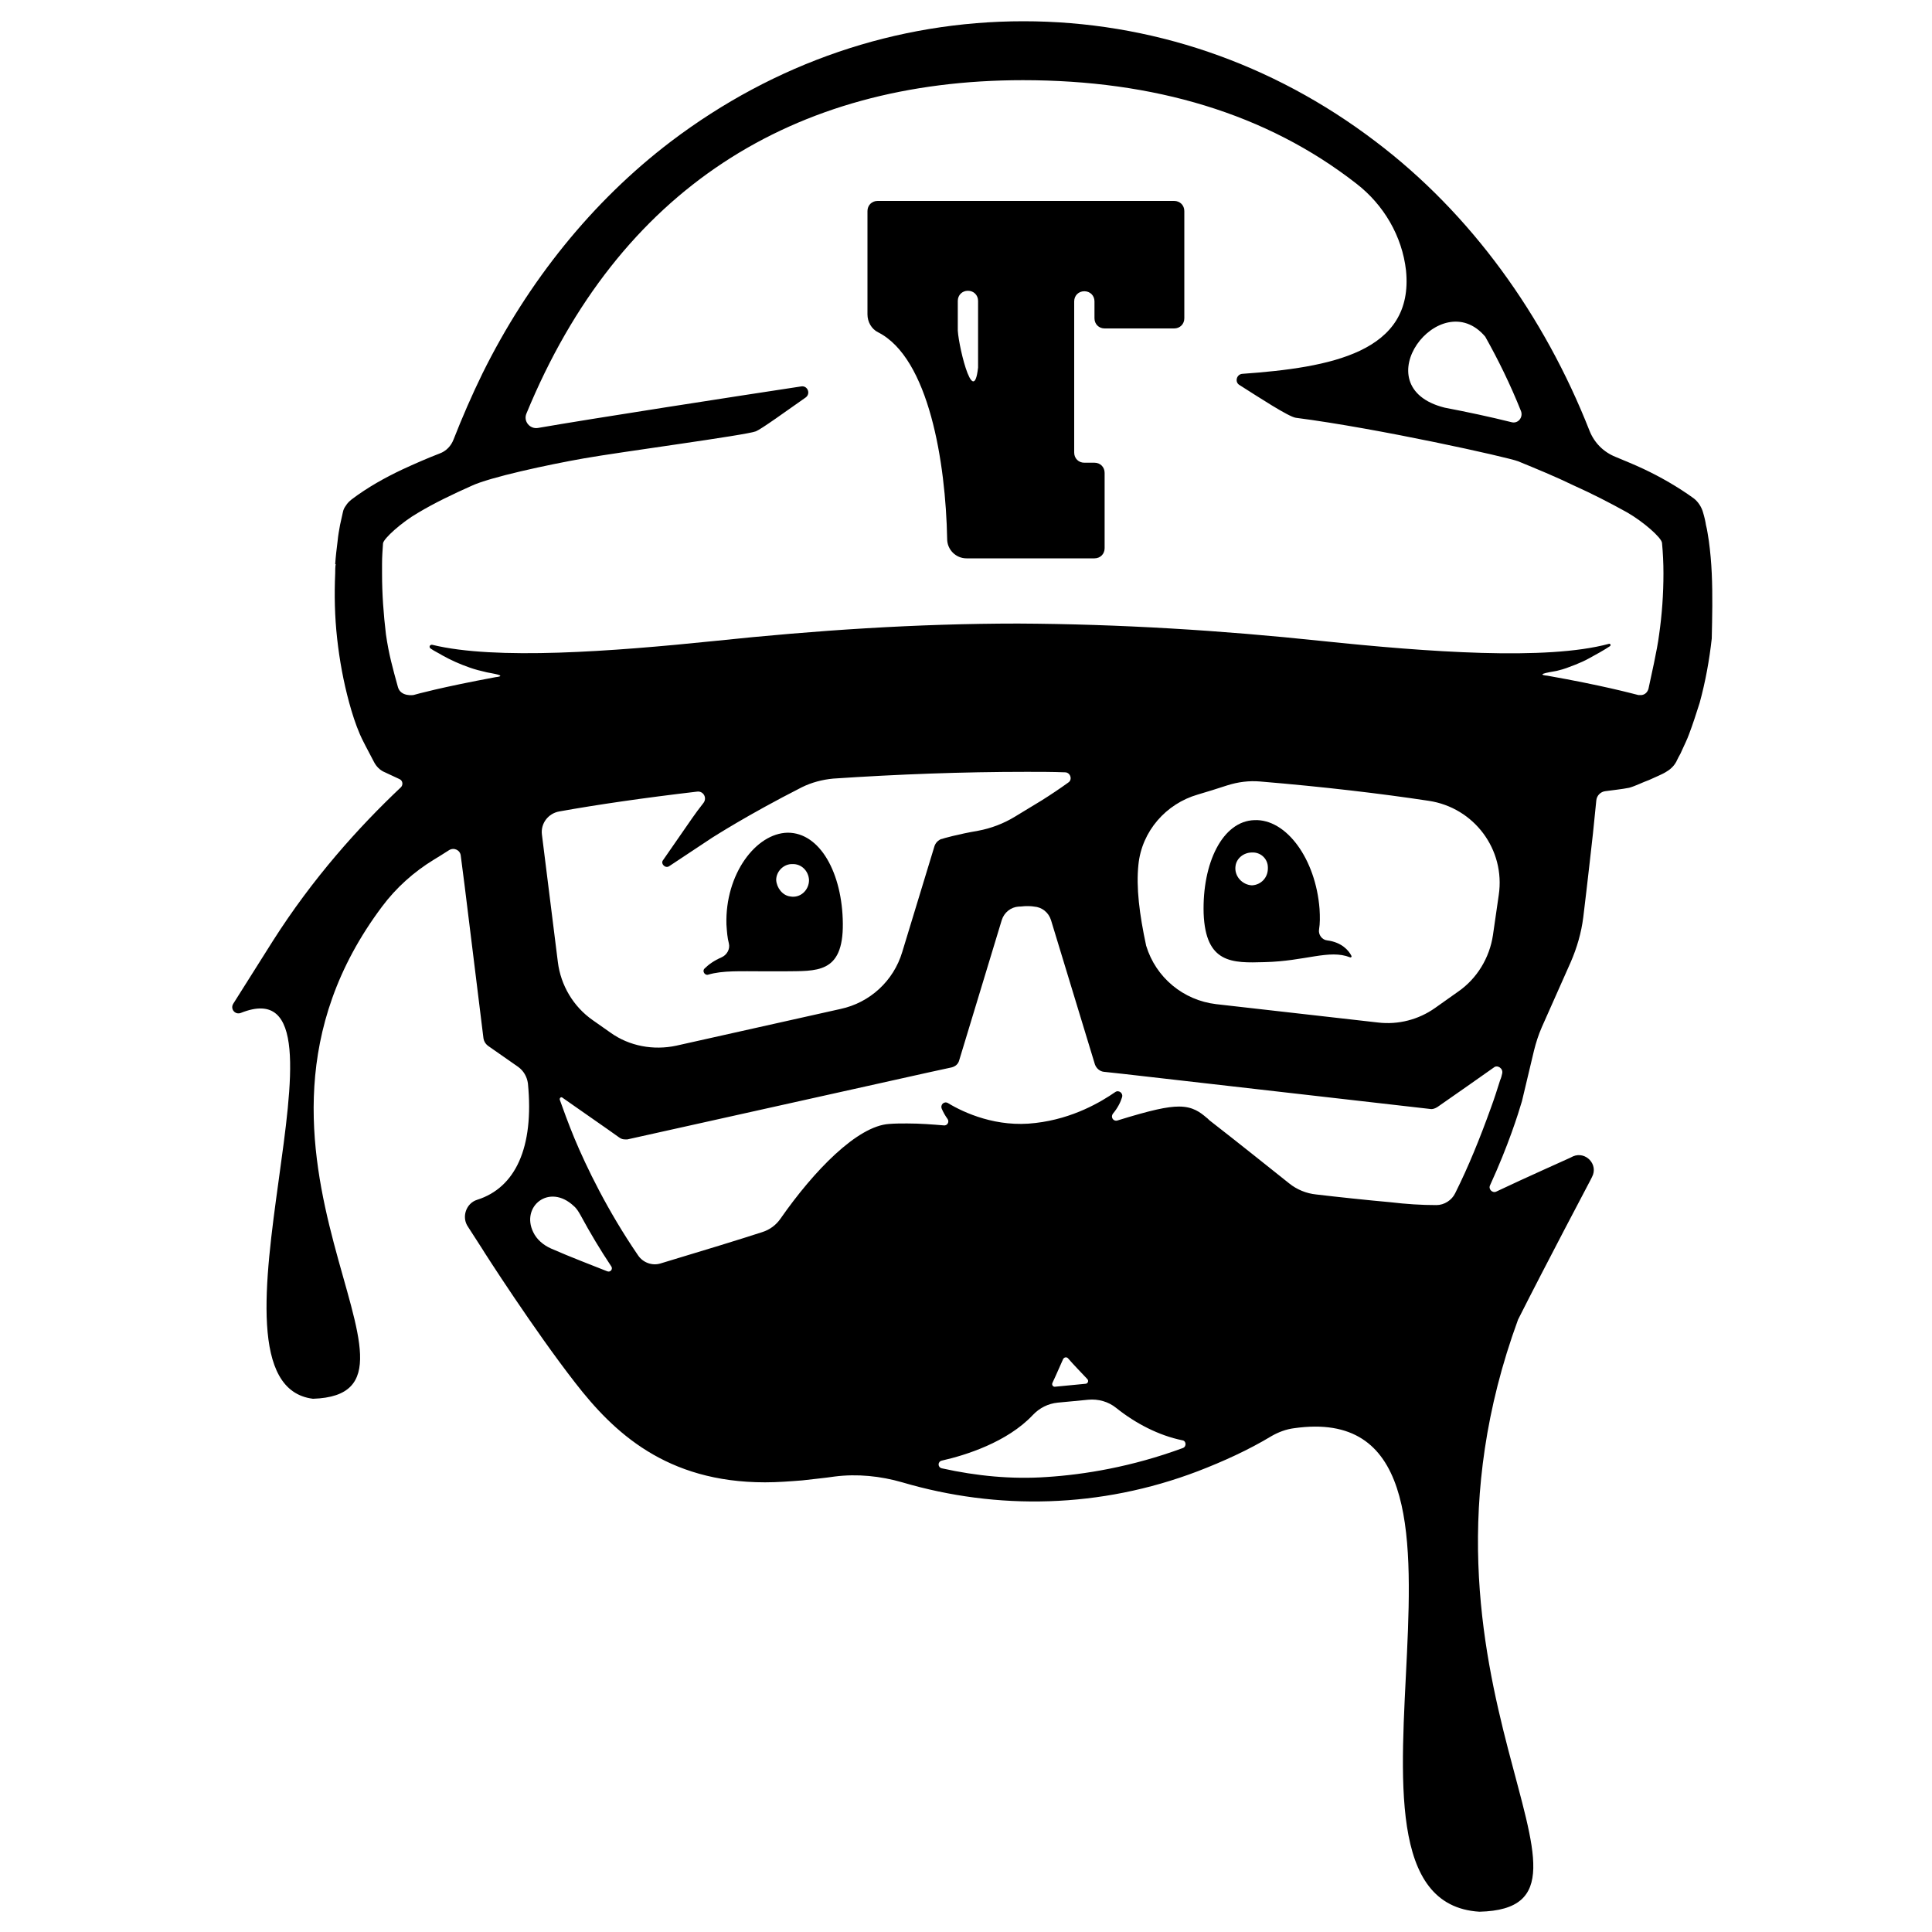
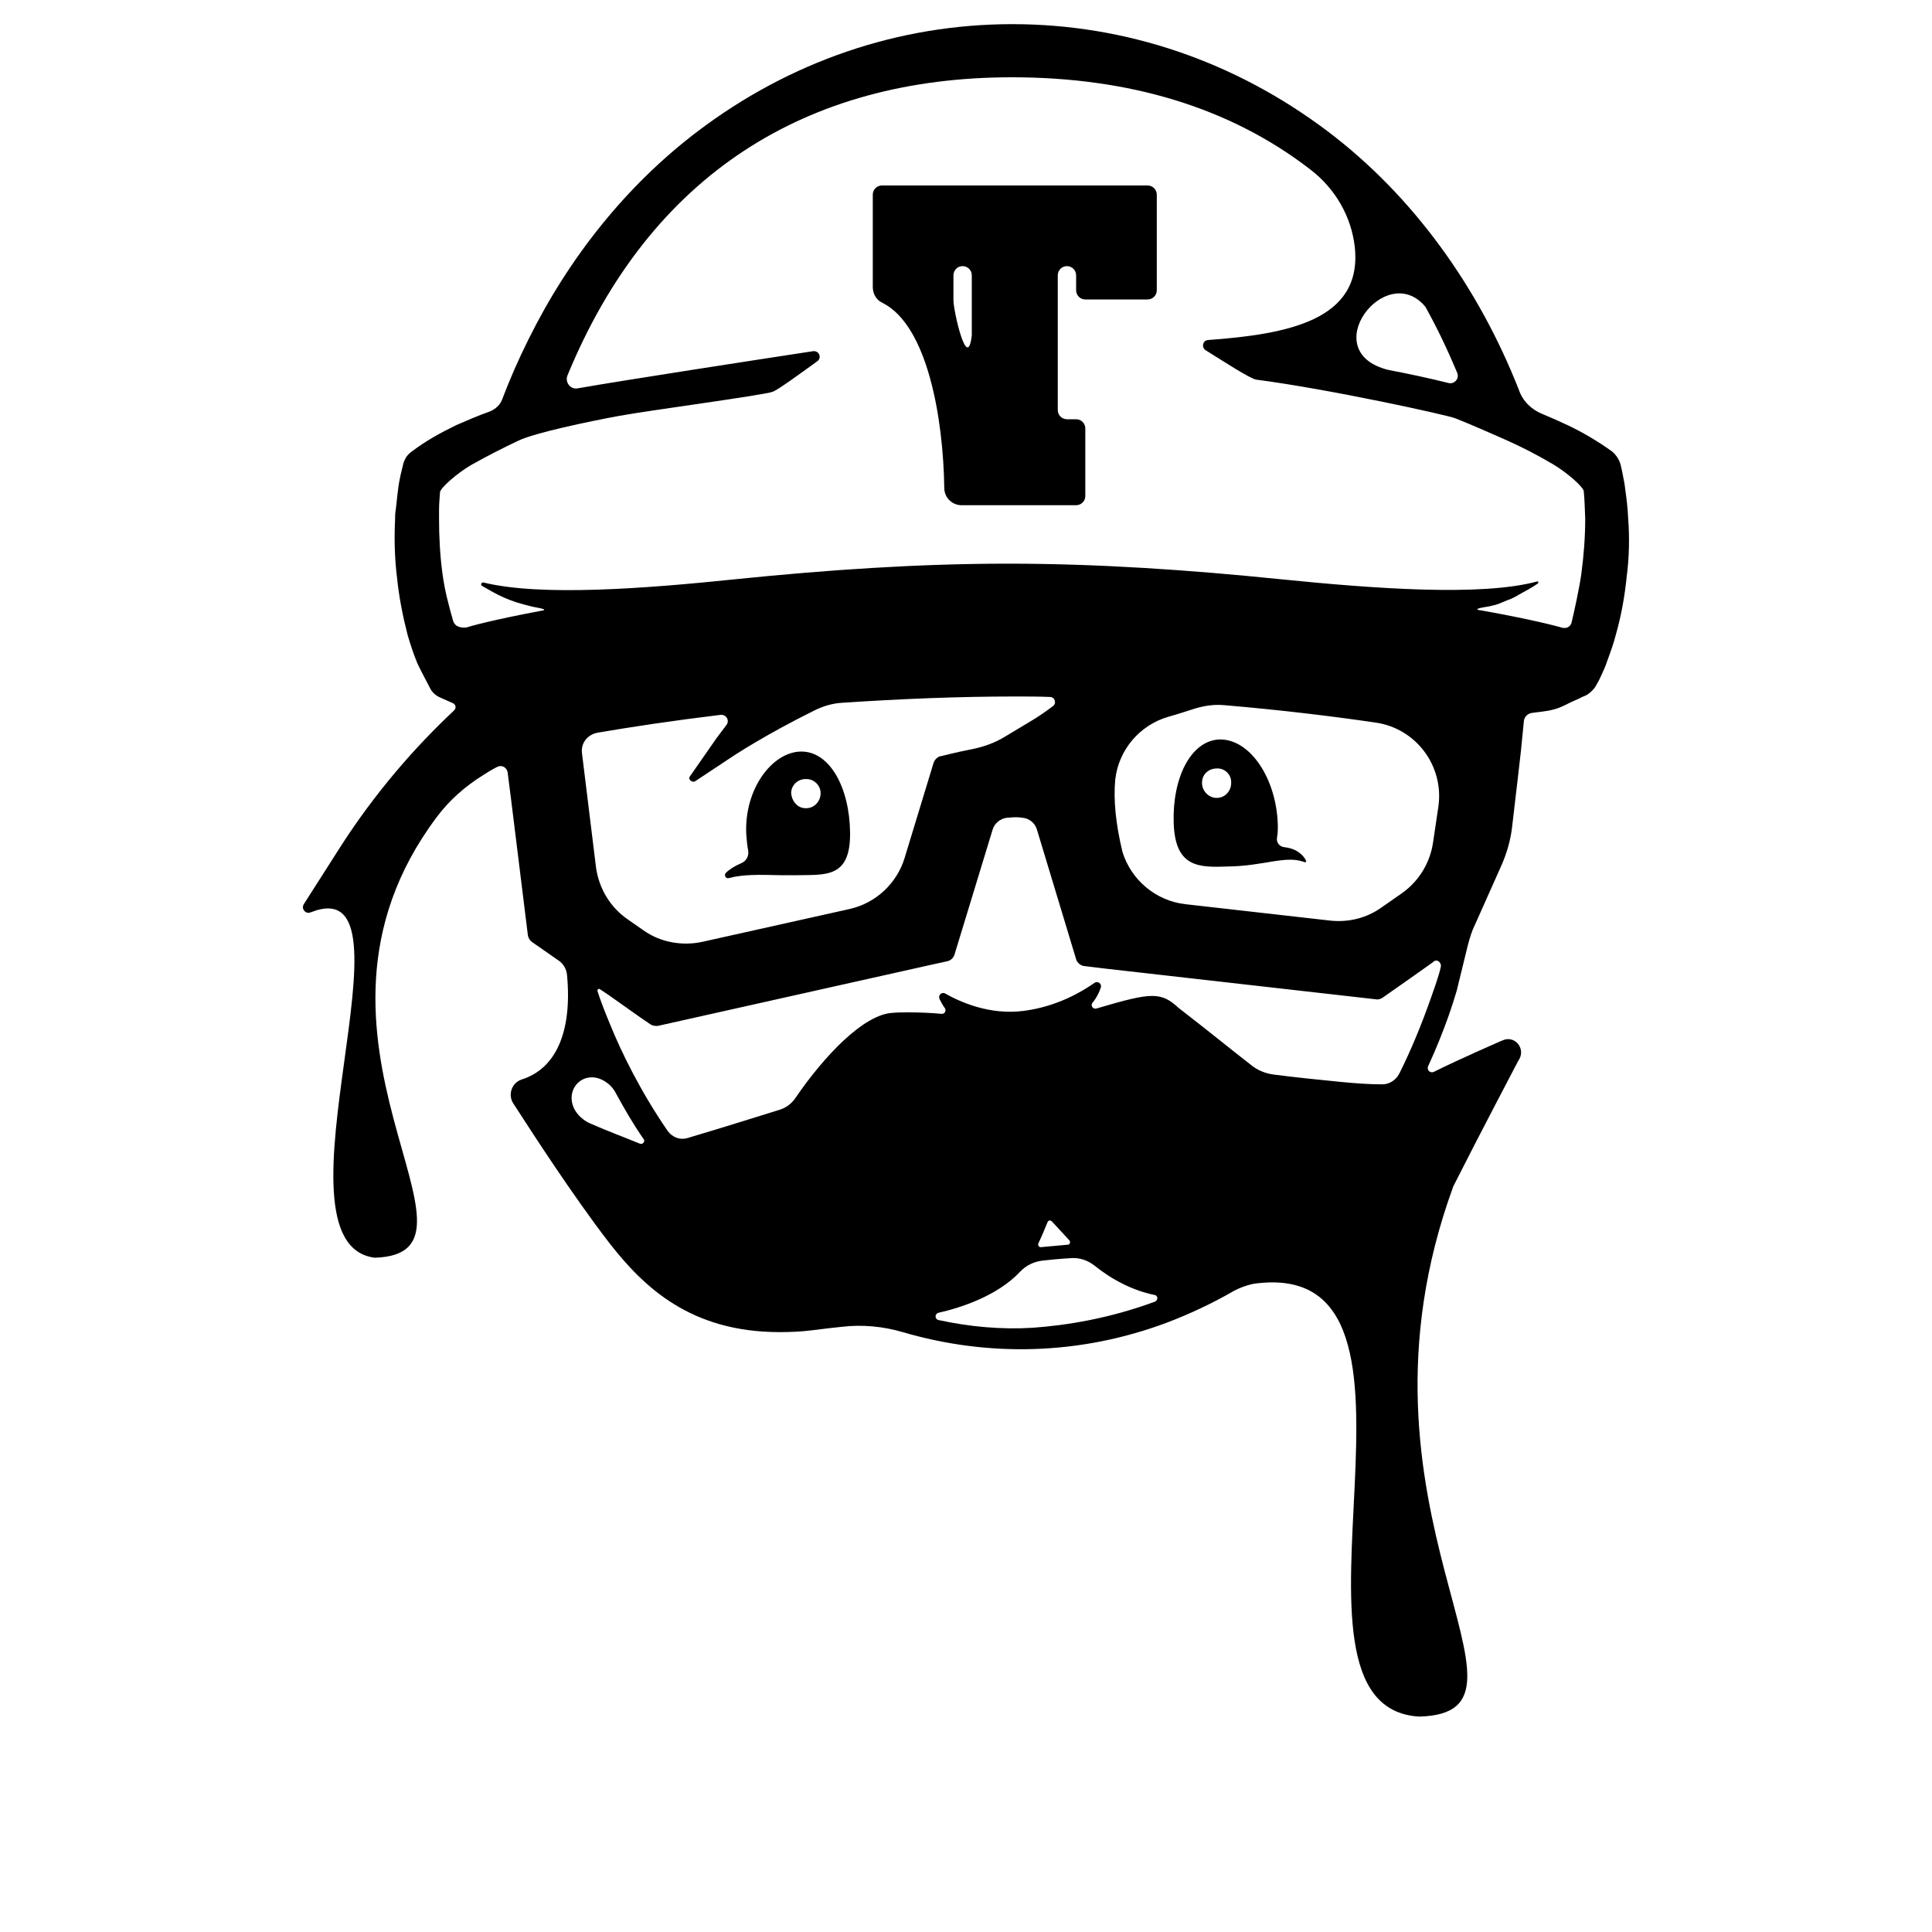
<svg xmlns="http://www.w3.org/2000/svg" version="1.1" id="svg8" x="0px" y="0px" viewBox="0 0 400 400" style="enable-background:new 0 0 400 400;" xml:space="preserve">
-   <g>
-     <path d="M179.6,65.1c0,1.5,0.8,3,2.2,3.7c10.5,5.3,14,26.9,14.3,42.8v0c0,2.2,1.8,4,4,4h26.5c1.2,0,2.1-0.9,2.1-2.1V97.9   c0-1.2-0.9-2.1-2.1-2.1h-2.1c-1.2,0-2.1-0.9-2.1-2.1V62.4c0-1.2,0.9-2.1,2.1-2.1l0,0c1.2,0,2.1,0.9,2.1,2.1v3.5   c0,1.2,0.9,2.1,2.1,2.1h14.4c1.2,0,2.1-0.9,2.1-2.1V43.7c0-1.2-0.9-2.1-2.1-2.1h-61.4c-1.2,0-2.1,0.9-2.1,2.1V65.1z M198.3,67.9   L198.3,67.9l0-5.6c0-1.2,0.9-2.1,2.1-2.1l0,0c1.2,0,2.1,0.9,2.1,2.1v13.8C201.5,85.1,198.1,70.2,198.3,67.9z" />
-     <path d="M249.2,189.1L249.2,189.1c0.4,10.4,5.9,10.3,12.6,10.1c8.5-0.2,13.4-2.7,17.7-1c0.2,0.1,0.4-0.1,0.3-0.3   c-0.5-1-1.9-2.8-5-3.2c-1.1-0.1-1.9-1.2-1.7-2.3c0.2-1.2,0.2-2.6,0.1-4.2c-0.8-10.4-6.9-18.7-13.5-18.4   C253.1,170,248.9,178.7,249.2,189.1z M255.8,179.3c0.2-1.6,1.7-2.8,3.4-2.8l0,0c1.8-0.1,3.3,1.3,3.3,3.1l0,0.2   c0,1.9-1.4,3.4-3.3,3.5C257.2,183.2,255.5,181.4,255.8,179.3z" />
-     <path d="M158.3,201.1c0.7,0,1.4,0,2.1,0c0.6,0,1.3,0,2,0c6.6-0.1,12.2,0.6,12.1-9.9c-0.1-10.4-4.7-18.8-11.4-18.8   c-6.6,0.1-13,8.6-12.7,19c0.1,1.5,0.2,2.8,0.5,3.9c0.3,1.2-0.4,2.4-1.5,2.9c-1.6,0.7-2.7,1.5-3.5,2.3c-0.6,0.5,0,1.5,0.7,1.3   C149.6,200.9,153.3,201.1,158.3,201.1z M163.8,178.9l0.2,0v0c1.9-0.1,3.4,1.4,3.5,3.3c0,2.1-1.8,3.8-3.9,3.4   c-1.6-0.2-2.8-1.8-2.9-3.4l0,0C160.7,180.5,162.1,179,163.8,178.9z" />
-     <g>
-       <path d="M354.4,118.7L354.4,118.7c-0.1-2.2-0.3-4.5-0.6-6.7c-0.2-1.1-0.3-2.2-0.6-3.3c-0.1-0.7-0.3-1.6-0.6-2.6    c-0.3-1.1-1-2.2-1.9-2.9c-3.3-2.4-7-4.5-10.4-6.1c-1.9-0.9-3.9-1.7-5.8-2.5c-2.5-1-4.4-2.9-5.4-5.4c-9.4-23.9-24.6-45-44.3-59.9    c-21.4-16.3-46.7-24.9-72.9-24.9c-26.3,0-51.5,8.6-73,24.9c-16.3,12.4-29.6,29-39,48h0c-2.2,4.5-4.2,9.1-6,13.7    c-0.5,1.3-1.5,2.4-2.9,2.9c-2.6,1-5.1,2.1-7.7,3.3c-3.6,1.7-7.2,3.7-10.5,6.2c-0.5,0.4-0.9,0.8-1.2,1.3c-0.3,0.4-0.5,0.8-0.6,1.3    c-0.2,0.9-0.4,1.8-0.6,2.7c-0.2,1.1-0.4,2.2-0.5,3.3c-0.2,1.6-0.4,3.2-0.5,4.8h0.1c-0.1,0.6-0.1,1.3-0.1,1.9    c-0.2,4.5-0.1,9,0.4,13.5c0.5,4.5,1.3,8.9,2.5,13.3c0.6,2.2,1.3,4.4,2.2,6.5c0.3,0.8,1.9,3.8,2.9,5.7c0.5,1,1.3,1.8,2.3,2.2l3,1.4    c0.7,0.3,0.8,1.2,0.3,1.7c-8.8,8.3-18.3,18.9-26.5,31.8l-8.2,13c-0.7,1.1,0.4,2.4,1.6,1.9c26.9-10.7-11.1,76.7,14.9,79.9    c30.5-1-23.8-51.1,14.3-101.9c2.9-3.9,6.6-7.2,10.7-9.7c1-0.6,2.1-1.3,3.2-2c1-0.6,2.3,0,2.4,1.2l0.8,6.2l3.9,31.6    c0.1,0.6,0.4,1.1,0.9,1.5l6.3,4.4c1.1,0.8,1.8,2,2,3.4c1.3,13.3-2.6,21.6-10.5,24.1c-2.3,0.7-3.3,3.6-1.9,5.6l2.9,4.5    c0.4,0.7,10.8,16.9,19.3,27.8c7.9,10.2,18.8,20.6,39.3,20.6c2.6,0,5.1-0.2,7.7-0.4c2.5-0.3,4.7-0.5,6.7-0.8    c4.7-0.6,9.5-0.1,14,1.2c19.7,5.8,41,5.4,61.2-2.3c5.2-2,10.5-4.4,15.3-7.3c1.4-0.8,3-1.4,4.6-1.6c48.8-7,0.8,97.8,38.4,100.1    c32.6-0.8-19.4-47.9,8-122.6c5.9-11.7,14.9-28.7,15-28.9l0.3-0.6c1.4-2.6-1.3-5.4-3.9-4.3l-0.6,0.3c-0.4,0.2-9.2,4.1-15.3,7    c-0.8,0.4-1.7-0.5-1.3-1.3c3.8-8.3,5.8-14.7,6.6-17.4l2.5-10.5c0.4-1.6,0.9-3.2,1.6-4.8l6-13.5c1.3-3,2.2-6.1,2.6-9.3    c0.8-6.5,2-17.3,2-17.3l0.7-6.9c0.1-1,0.9-1.8,1.9-1.9c1.4-0.2,3.4-0.4,4.9-0.7c1.4-0.4,2.7-1.1,4.1-1.6l2-0.9    c0.4-0.2,0.9-0.4,1.4-0.7c0.9-0.5,1.7-1.2,2.2-2.1c0.1-0.1,0.1-0.2,0.1-0.2l0.4-0.8c0.3-0.5,0.6-1.1,0.8-1.6    c0.5-1.1,1-2.1,1.4-3.2c0.8-2.1,1.5-4.3,2.2-6.5c1.2-4.4,2-8.8,2.5-13.3C354.5,127.7,354.6,123.2,354.4,118.7z M307.5,69.7    c2.7,4.8,5.2,9.9,7.4,15.4c0.5,1.3-0.6,2.7-2,2.3c-4.4-1.1-9.1-2.1-13.8-3C281.9,80.1,298.2,58.7,307.5,69.7z M125.7,263.2    c-3-1.2-7.5-2.9-11.6-4.7c-1.6-0.7-3-1.9-3.7-3.4c-2.6-5.3,3.3-10.2,8.4-5.4c0.6,0.5,1,1.2,1.4,1.9c2,3.7,4.1,7.2,6.3,10.5    C127,262.7,126.4,263.5,125.7,263.2z M138.6,179.3l8.9-5.9c0.2-0.1,7.1-4.6,18.5-10.4c2-1,4.3-1.6,6.5-1.8    c13.4-0.9,26.8-1.4,40.1-1.4c2.7,0,5.3,0,7.9,0.1c1.1,0,1.6,1.5,0.7,2.1c-1.8,1.3-3.6,2.5-5.5,3.7l-5.6,3.4    c-2.3,1.4-4.9,2.4-7.6,2.9c-4.1,0.7-7.3,1.6-7.5,1.7c-0.2,0-0.3,0.1-0.5,0.2c-0.5,0.3-0.8,0.7-1,1.2l-6.7,22    c-1.8,6-6.7,10.5-12.8,11.8l-34,7.6c-4.7,1-9.7,0.1-13.6-2.7l-3.7-2.6c-4-2.8-6.6-7.2-7.2-12l-3.3-26.4c-0.3-2.3,1.3-4.4,3.6-4.8    c7.8-1.4,17.4-2.8,28.5-4.1c1.3-0.2,2.2,1.3,1.3,2.4c-0.8,1-1.6,2.1-2.3,3.1l-6.1,8.8C136.8,178.9,137.8,179.9,138.6,179.3z     M244.9,299.8c-10.6,3.9-20.4,5.5-28.2,6c-7.2,0.5-14.5-0.2-21.7-1.8c-0.9-0.2-0.9-1.4,0-1.6c4.9-1.1,13.5-3.8,18.8-9.4    c1.4-1.5,3.2-2.4,5.2-2.6c2-0.2,4.4-0.4,6.3-0.6c2.1-0.2,4.2,0.4,5.8,1.7c4,3.2,8.8,5.7,13.7,6.7    C245.6,298.3,245.7,299.5,244.9,299.8z M217.9,286.3c0.9-1.9,1.6-3.6,2.2-4.9c0.2-0.4,0.7-0.5,1-0.2c1.3,1.5,2.7,2.9,4,4.3    c0.4,0.4,0.1,1-0.4,1l-6.2,0.6C218,287.2,217.7,286.7,217.9,286.3z M311,222.3c-0.1,0.4-0.2,0.9-0.4,1.3c-0.6,1.9-1.2,3.8-1.9,5.7    c-2.3,6.4-4.7,12.3-7.4,17.7c-0.7,1.5-2.3,2.5-3.9,2.5h0c-3.1,0-6.2-0.2-9.6-0.6c-4.5-0.4-11.1-1.1-15.3-1.6c-2-0.2-4-1-5.6-2.3    c-3.9-3.1-10.5-8.4-16.3-12.9c-0.3-0.2-0.5-0.5-0.8-0.7c-1.3-1.1-2.8-2.3-5.7-2.3c-2.4,0-5.7,0.7-12.8,2.9    c-0.8,0.2-1.4-0.7-0.9-1.4c1-1.2,1.6-2.4,1.9-3.4c0.3-0.9-0.7-1.6-1.4-1.1c-2.9,2-8.7,5.5-16.5,6.4c-8,1-14.8-2.1-18.1-4.1    c-0.8-0.5-1.7,0.3-1.3,1.2c0.3,0.7,0.7,1.4,1.2,2.1c0.4,0.6-0.1,1.4-0.8,1.3c-2.4-0.2-4.9-0.4-7.6-0.4c-1.2,0-2.5,0-3.7,0.1    c-6.6,0.4-15.6,9.7-22.5,19.6c-0.9,1.3-2.2,2.3-3.8,2.8c-4.3,1.4-12.1,3.8-21.1,6.5c-1.7,0.5-3.6-0.2-4.6-1.7    c-6.3-9.2-10.7-18.3-13.2-24.3c-1.2-2.9-2.4-6.2-3-7.9c-0.1-0.4,0.3-0.7,0.6-0.4l2,1.4l7.3,5.1l2.4,1.7c0.4,0.3,0.8,0.4,1.2,0.4    c0.2,0,0.3,0,0.5,0l62.5-13.9l4.6-1c0.8-0.2,1.4-0.7,1.6-1.5l8.8-29c0.5-1.6,1.9-2.7,3.5-2.8c0.6,0,1.1-0.1,1.6-0.1    c0.5,0,1,0,1.6,0.1c1.6,0.1,3,1.2,3.5,2.8l9.1,29.9c0.3,0.8,1,1.4,1.8,1.5l3.7,0.4l0.9,0.1l63,7.2c0.5,0.1,1-0.1,1.5-0.4l6.3-4.4    l5.4-3.8C310,220.4,311.3,221.2,311,222.3z M235.7,179c0.7-6.9,5.7-12.6,12.3-14.5c2-0.6,4-1.2,6.1-1.9c2.2-0.7,4.5-1,6.8-0.8    c13.2,1.1,25,2.5,34.9,4c9.4,1.4,15.9,10.1,14.5,19.5l-1.2,8.3c-0.7,4.7-3.3,9-7.2,11.7l-4.8,3.4c-3.4,2.4-7.6,3.5-11.8,3    l-33.5-3.8c-6.8-0.8-12.5-5.5-14.5-12.1C235.9,189.3,235.2,183.7,235.7,179z M343.5,131.4c-0.4,3.2-1.7,8.8-2.2,11.2    c-0.2,0.7-0.7,1.2-1.4,1.3l0,0c-0.2,0-0.5,0-0.7,0c-1.6-0.4-7.5-2-18.8-4c-3.1-0.3,1.6-0.9,1.9-1c2-0.5,2-0.6,3.9-1.3    c1-0.4,1.9-0.8,2.8-1.3c1.3-0.7,3.1-1.7,4.3-2.5c0.3-0.2,0.1-0.6-0.2-0.5c-12.9,3.5-37.5,1.7-59.5-0.6    c-20.8-2.2-41.8-3.5-62.8-3.6c-21,0-41.9,1.4-62.8,3.6c-21.4,2.2-45.4,4-58.5,0.8c-0.5-0.1-0.8,0.5-0.3,0.8    c0.7,0.5,1.6,0.9,2.4,1.4c1.8,1,3.6,1.8,5.6,2.5c1.1,0.4,2.3,0.7,3.6,1c0.9,0.2,4.5,0.7,1.8,1c-11.3,2.1-16.3,3.5-17,3.7    c0,0-2.6,0.4-3.2-1.6c-1.1-4-1.9-6.8-2.5-11c-0.5-4.2-0.8-8.3-0.8-12.5c0-0.7,0-2.1,0-2.1c0-1.4,0.1-2.8,0.2-4.2    c0.1-1,3.9-4.4,7.2-6.3c3.5-2.1,7.3-3.9,11.1-5.6c3.8-1.8,15.9-4.4,23.3-5.7c7.3-1.3,33.6-4.8,35.6-5.6c1.2-0.5,6.3-4.2,10.3-7    c1.1-0.8,0.4-2.5-0.9-2.3c-13.2,2-43.6,6.7-54.5,8.6c-1.7,0.3-3.1-1.4-2.4-3c19.1-46.4,55.2-69,102.8-69c27.1,0,50.4,6.9,69,21.4    c5.7,4.4,9.5,10.9,10.3,18c1.7,17-15.7,20.1-33.9,21.4c-1.2,0.1-1.6,1.7-0.6,2.3c4.1,2.6,10.2,6.6,11.7,6.8c17.1,2.2,44,8.2,46,9    c3.9,1.6,7.8,3.2,11.5,5c3.8,1.7,7.5,3.6,11.1,5.6c3.3,1.9,7.1,5.2,7.2,6.3c0.2,2.1,0.3,4.2,0.3,6.3    C344.4,123,344.1,127.2,343.5,131.4z" />
-     </g>
-   </g>
+   <path d="M180.7,59.4c0,1.4,0.7,2.7,2,3.3c9.4,4.7,12.6,24.1,12.8,38.3l0,0c0,2,1.6,3.6,3.6,3.6h23.7c1,0,1.9-0.8,1.9-1.9v-14  c0-1-0.8-1.9-1.9-1.9h-1.9c-1,0-1.9-0.8-1.9-1.9V57c0-1,0.8-1.9,1.9-1.9l0,0c1,0,1.9,0.8,1.9,1.9v3.1c0,1,0.8,1.9,1.9,1.9h12.9  c1,0,1.9-0.8,1.9-1.9V40.3c0-1-0.8-1.9-1.9-1.9h-55c-1,0-1.9,0.8-1.9,1.9V59.4z M197.4,62L197.4,62l0-5c0-1,0.8-1.9,1.9-1.9h0  c1,0,1.9,0.8,1.9,1.9v12.4C200.3,77.4,197.3,64,197.4,62z" />
+   <path d="M243,170.4L243,170.4c0.3,9.3,5.3,9.2,11.2,9c7.6-0.1,12-2.4,15.9-0.9c0.2,0.1,0.4-0.1,0.3-0.3c-0.4-0.9-1.7-2.5-4.5-2.8  c-1-0.1-1.7-1-1.5-2c0.2-1.1,0.2-2.3,0.1-3.8c-0.7-9.3-6.1-16.7-12.1-16.5C246.5,153.4,242.7,161.1,243,170.4z M248.9,161.6  c0.2-1.5,1.5-2.5,3-2.5l0,0c1.6-0.1,3,1.2,3,2.8l0,0.2c0,1.7-1.3,3.1-3,3.1C250.1,165.2,248.6,163.5,248.9,161.6z" />
+   <path d="M161.6,181.2c0.6,0,1.3,0,1.9,0c0.6,0,1.1,0,1.7,0c5.9-0.1,10.9,0.5,10.8-8.8c-0.1-9.3-4.2-16.9-10.2-16.8  c-5.9,0.1-11.7,7.7-11.3,17c0.1,1.4,0.2,2.5,0.4,3.5c0.2,1.1-0.4,2.2-1.4,2.6c-1.4,0.6-2.5,1.3-3.2,2c-0.5,0.5,0,1.3,0.6,1.1  C153.9,181,157.1,181.1,161.6,181.2z M166.6,161.3l0.2,0v0c1.7-0.1,3.1,1.3,3.1,2.9c0,1.9-1.6,3.4-3.5,3.1c-1.5-0.2-2.5-1.6-2.6-3.1  l0,0C163.8,162.7,165,161.4,166.6,161.3z" />
+   <path d="M337.1,107.4L337.1,107.4c-0.1-2-0.3-4-0.6-6c-0.1-1-0.3-2-0.5-3c-0.1-0.6-0.3-1.5-0.5-2.3c-0.3-1-0.9-1.9-1.7-2.6  c-2.9-2.1-6.3-4.1-9.3-5.5c-1.7-0.8-3.5-1.6-5.2-2.3c-2.2-0.9-4-2.6-4.8-4.9c-8.4-21.4-22-40.3-39.6-53.6  C255.7,12.7,233.1,5,209.6,5c-23.5,0-46.1,7.7-65.3,22.3c-14.6,11.1-26.5,26-34.9,43h0c-2,4-3.8,8.1-5.4,12.3  c-0.4,1.2-1.4,2.1-2.6,2.6C99.1,86,96.8,87,94.5,88c-3.3,1.6-6.4,3.3-9.4,5.6c-0.4,0.3-0.8,0.7-1.1,1.2c-0.2,0.4-0.4,0.8-0.5,1.2  c-0.2,0.8-0.4,1.6-0.6,2.5c-0.2,1-0.4,2-0.5,3c-0.2,1.4-0.3,2.9-0.5,4.3h0c-0.1,0.6-0.1,1.1-0.1,1.7c-0.2,4-0.1,8.1,0.4,12.1  c0.4,4,1.2,8,2.2,11.9c0.6,2,1.2,3.9,2,5.8c0.3,0.7,1.7,3.4,2.6,5.1c0.4,0.9,1.2,1.6,2.1,2l2.7,1.2c0.6,0.3,0.7,1,0.2,1.5  c-7.9,7.4-16.3,16.9-23.7,28.5l-7.4,11.6c-0.6,1,0.4,2.1,1.4,1.7c24-9.6-9.9,68.6,13.3,71.5c27.3-0.9-21.3-45.7,12.8-91.2  c2.6-3.5,5.9-6.4,9.6-8.7c0.9-0.6,1.9-1.2,2.9-1.7c0.9-0.5,2,0,2.2,1.1l0.7,5.5l3.5,28.3c0.1,0.5,0.4,1,0.8,1.3l5.6,3.9  c1,0.7,1.6,1.8,1.7,3c1.1,11.9-2.4,19.4-9.4,21.6c-2.1,0.7-2.9,3.2-1.7,5l2.6,4c0.4,0.6,9.7,15.1,17.3,24.9  c7.1,9.1,16.8,18.4,35.2,18.4c2.3,0,4.6-0.1,6.9-0.4c2.2-0.3,4.2-0.5,6-0.7c4.2-0.5,8.5-0.1,12.6,1.1c17.7,5.2,36.7,4.8,54.8-2  c4.7-1.8,9.4-4,13.7-6.5c1.3-0.7,2.7-1.2,4.1-1.5c43.7-6.2,0.8,87.6,34.3,89.6c29.2-0.7-17.4-42.9,7.1-109.8  c5.3-10.5,13.3-25.7,13.4-25.9l0.3-0.5c1.2-2.3-1.1-4.9-3.5-3.8l-0.5,0.2c-0.4,0.2-8.3,3.6-13.7,6.3c-0.8,0.4-1.6-0.4-1.2-1.2  c3.4-7.4,5.2-13.2,5.9-15.6l2.3-9.4c0.4-1.5,0.8-2.9,1.5-4.3l5.4-12.1c1.2-2.7,2-5.5,2.3-8.4c0.7-5.8,1.8-15.5,1.8-15.5l0.6-6.1  c0.1-0.9,0.8-1.6,1.7-1.7c1.3-0.2,3-0.3,4.4-0.7c1.3-0.3,2.4-0.9,3.6-1.5l1.8-0.8c0.3-0.2,0.8-0.4,1.3-0.6c0.8-0.4,1.5-1.1,2-1.8  c0-0.1,0.1-0.1,0.1-0.2l0.4-0.7c0.3-0.5,0.5-1,0.7-1.4c0.4-0.9,0.9-1.9,1.2-2.9c0.7-1.9,1.4-3.8,1.9-5.8c1.1-3.9,1.8-7.9,2.2-11.9  C337.3,115.5,337.4,111.4,337.1,107.4z M295.1,63.5c2.4,4.3,4.6,8.9,6.6,13.7c0.5,1.2-0.6,2.4-1.8,2.1c-4-1-8.2-1.9-12.4-2.7  C272.2,72.9,286.9,53.7,295.1,63.5z M132.5,236.8c-2.6-1.1-6.7-2.6-10.3-4.2c-1.4-0.6-2.6-1.7-3.3-3c-2.3-4.7,3-9.1,7.5-4.8  c0.5,0.5,0.9,1.1,1.2,1.7c1.8,3.3,3.6,6.4,5.7,9.4C133.6,236.3,133.1,237,132.5,236.8z M144,161.7l8-5.3c0.2-0.1,6.3-4.2,16.6-9.3  c1.8-0.9,3.8-1.5,5.8-1.6c12-0.8,23.9-1.3,35.9-1.3c2.4,0,4.7,0,7.1,0.1c1,0,1.4,1.3,0.6,1.9c-1.6,1.2-3.2,2.3-4.9,3.3l-5,3  c-2.1,1.3-4.4,2.1-6.8,2.6c-3.7,0.7-6.5,1.5-6.7,1.5c-0.2,0-0.3,0.1-0.4,0.2c-0.4,0.2-0.7,0.6-0.9,1.1l-6,19.7  c-1.6,5.3-6,9.4-11.4,10.6l-30.5,6.8c-4.2,0.9-8.7,0.1-12.2-2.4l-3.3-2.3c-3.6-2.5-5.9-6.4-6.5-10.7l-2.9-23.6  c-0.3-2.1,1.1-3.9,3.2-4.3c7-1.2,15.6-2.5,25.5-3.7c1.2-0.1,1.9,1.2,1.2,2.1c-0.7,0.9-1.4,1.9-2.1,2.8l-5.5,7.9  C142.4,161.3,143.3,162.2,144,161.7z M239.1,269.5c-9.5,3.5-18.3,4.9-25.3,5.4c-6.5,0.4-13-0.2-19.5-1.6c-0.8-0.2-0.8-1.3,0-1.5  c4.4-1,12.1-3.4,16.9-8.5c1.2-1.3,2.9-2.1,4.6-2.3c1.7-0.2,3.9-0.4,5.7-0.5c1.9-0.2,3.7,0.4,5.2,1.6c3.6,2.9,7.9,5.1,12.3,6  C239.8,268.2,239.8,269.2,239.1,269.5z M215,257.4c0.8-1.7,1.4-3.2,1.9-4.4c0.2-0.4,0.6-0.4,0.9-0.1c1.2,1.3,2.4,2.6,3.6,3.9  c0.3,0.3,0.1,0.9-0.3,0.9l-5.5,0.5C215.1,258.3,214.8,257.8,215,257.4z M298.3,200.2c-0.1,0.4-0.2,0.8-0.3,1.2  c-0.5,1.7-1.1,3.4-1.7,5.1c-2,5.7-4.2,11-6.6,15.8c-0.7,1.3-2,2.2-3.5,2.2h0c-2.7,0-5.5-0.2-8.6-0.5c-4.1-0.4-9.9-1-13.7-1.5  c-1.8-0.2-3.6-0.9-5-2.1c-3.5-2.7-9.4-7.5-14.6-11.5c-0.3-0.2-0.5-0.4-0.7-0.6c-1.2-1-2.5-2.1-5.1-2.1c-2.1,0-5.1,0.7-11.5,2.6  c-0.7,0.2-1.3-0.6-0.8-1.2c0.9-1.1,1.4-2.2,1.7-3.1c0.3-0.8-0.6-1.5-1.3-1c-2.6,1.8-7.7,4.9-14.7,5.8c-7.1,0.9-13.2-1.9-16.2-3.6  c-0.7-0.4-1.5,0.3-1.2,1.1c0.3,0.6,0.6,1.2,1.1,1.9c0.4,0.5,0,1.3-0.7,1.2c-2.2-0.2-4.4-0.3-6.8-0.3c-1.1,0-2.2,0-3.3,0.1  c-5.9,0.3-14,8.7-20.1,17.6c-0.8,1.2-2,2.1-3.4,2.5c-3.9,1.2-10.8,3.4-18.9,5.8c-1.6,0.5-3.2-0.1-4.2-1.5  c-5.7-8.3-9.6-16.4-11.8-21.8c-1.1-2.6-2.2-5.5-2.7-7.1c-0.1-0.3,0.3-0.6,0.5-0.4l1.8,1.2l6.5,4.6l2.2,1.5c0.3,0.2,0.7,0.3,1.1,0.3  c0.1,0,0.3,0,0.4,0l55.9-12.5l4.1-0.9c0.7-0.2,1.2-0.7,1.4-1.3l7.9-25.9c0.4-1.4,1.7-2.4,3.1-2.5c0.5,0,1-0.1,1.5-0.1  c0.4,0,0.9,0,1.5,0.1c1.5,0.1,2.7,1.1,3.1,2.5l8.1,26.8c0.2,0.7,0.9,1.3,1.6,1.4l3.3,0.4l0.8,0.1l56.4,6.4c0.5,0.1,0.9-0.1,1.3-0.3  l5.7-4l4.8-3.4C297.4,198.4,298.5,199.2,298.3,200.2z M230.9,161.4c0.7-6.2,5.1-11.3,11-13c1.8-0.5,3.6-1.1,5.5-1.7  c2-0.6,4-0.9,6.1-0.7c11.8,1,22.4,2.3,31.3,3.6c8.4,1.2,14.2,9,13,17.4l-1.1,7.4c-0.6,4.2-2.9,8-6.4,10.5l-4.3,3  c-3.1,2.2-6.8,3.1-10.6,2.7l-30-3.4c-6.1-0.7-11.2-5-13-10.8C231,170.6,230.5,165.6,230.9,161.4z M327.4,118.8  c-0.4,2.9-1.5,7.9-2,10c-0.1,0.6-0.6,1.1-1.2,1.2l0,0c-0.2,0-0.4,0-0.6,0c-1.4-0.4-6.7-1.8-16.8-3.6c-2.8-0.3,1.4-0.8,1.7-0.9  c1.8-0.4,1.8-0.5,3.5-1.2c0.9-0.3,1.7-0.7,2.5-1.2c1.1-0.6,2.8-1.5,3.9-2.3c0.2-0.2,0.1-0.5-0.2-0.4c-11.5,3.1-33.6,1.5-53.3-0.5  c-18.7-1.9-37.4-3.2-56.2-3.2c-18.8,0-37.5,1.3-56.2,3.2c-19.2,2-40.6,3.6-52.4,0.7c-0.4-0.1-0.7,0.5-0.3,0.7  c0.7,0.4,1.4,0.8,2.1,1.2c1.6,0.9,3.2,1.6,5,2.2c1,0.3,2.1,0.6,3.3,0.9c0.8,0.2,4,0.6,1.6,0.9c-10.1,1.9-14.6,3.2-15.2,3.4  c0,0-2.3,0.4-2.8-1.4c-1-3.6-1.7-6.1-2.2-9.8c-0.5-3.7-0.7-7.5-0.7-11.2c0-0.6,0-1.8,0-1.8c0-1.3,0.1-2.5,0.2-3.8  c0.1-0.9,3.5-3.9,6.4-5.6c3.2-1.8,6.5-3.5,9.9-5.1c3.4-1.6,14.3-3.9,20.8-5.1c6.6-1.2,30.1-4.3,31.8-5c1.1-0.4,5.6-3.7,9.2-6.3  c1-0.7,0.4-2.2-0.8-2.1c-11.8,1.8-39.1,6-48.8,7.7c-1.5,0.3-2.7-1.3-2.1-2.7c17.1-41.5,49.4-61.7,92-61.7c24.2,0,45.1,6.2,61.8,19.1  c5.1,3.9,8.5,9.7,9.2,16.1c1.6,15.2-14.1,18-30.4,19.2c-1.1,0.1-1.4,1.5-0.5,2.1c3.7,2.3,9.2,5.9,10.5,6.1c15.3,2,39.4,7.3,41.2,8  c3.5,1.4,6.9,2.9,10.3,4.4c3.4,1.5,6.7,3.2,9.9,5.1c2.9,1.7,6.3,4.7,6.4,5.6c0.2,1.9,0.2,3.7,0.3,5.6  C328.2,111.3,327.9,115,327.4,118.8z" />
</svg>
